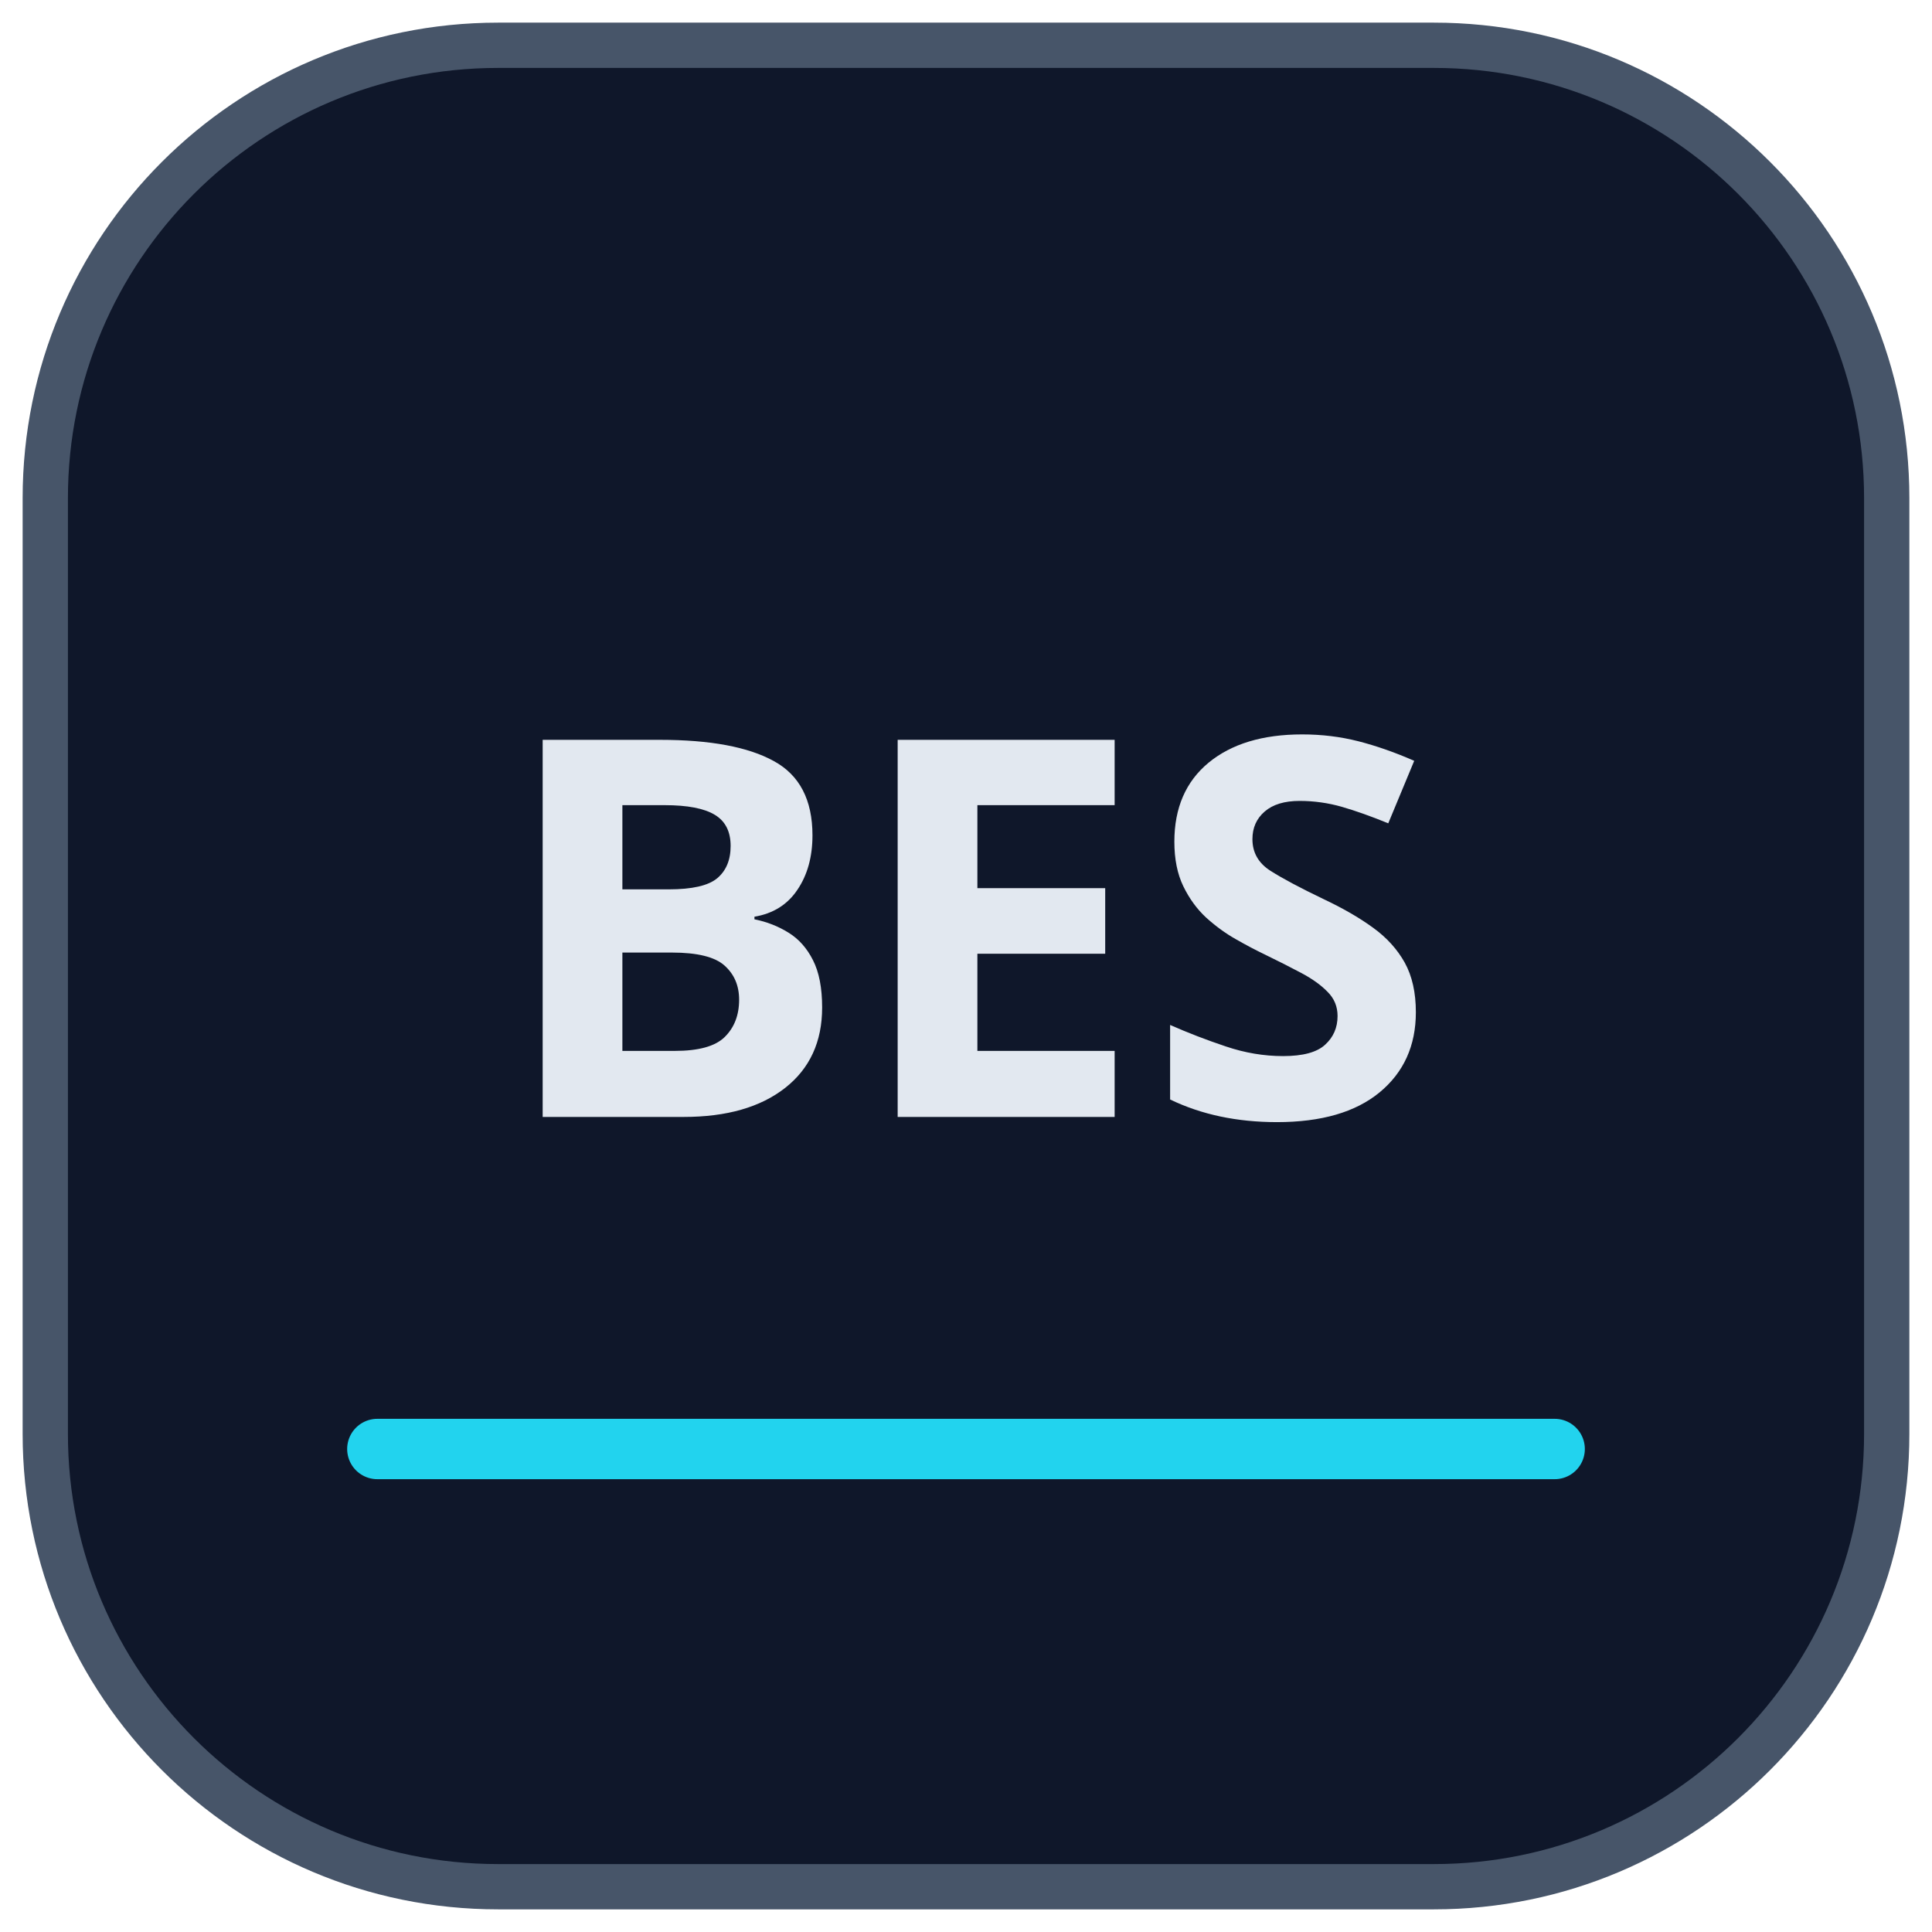
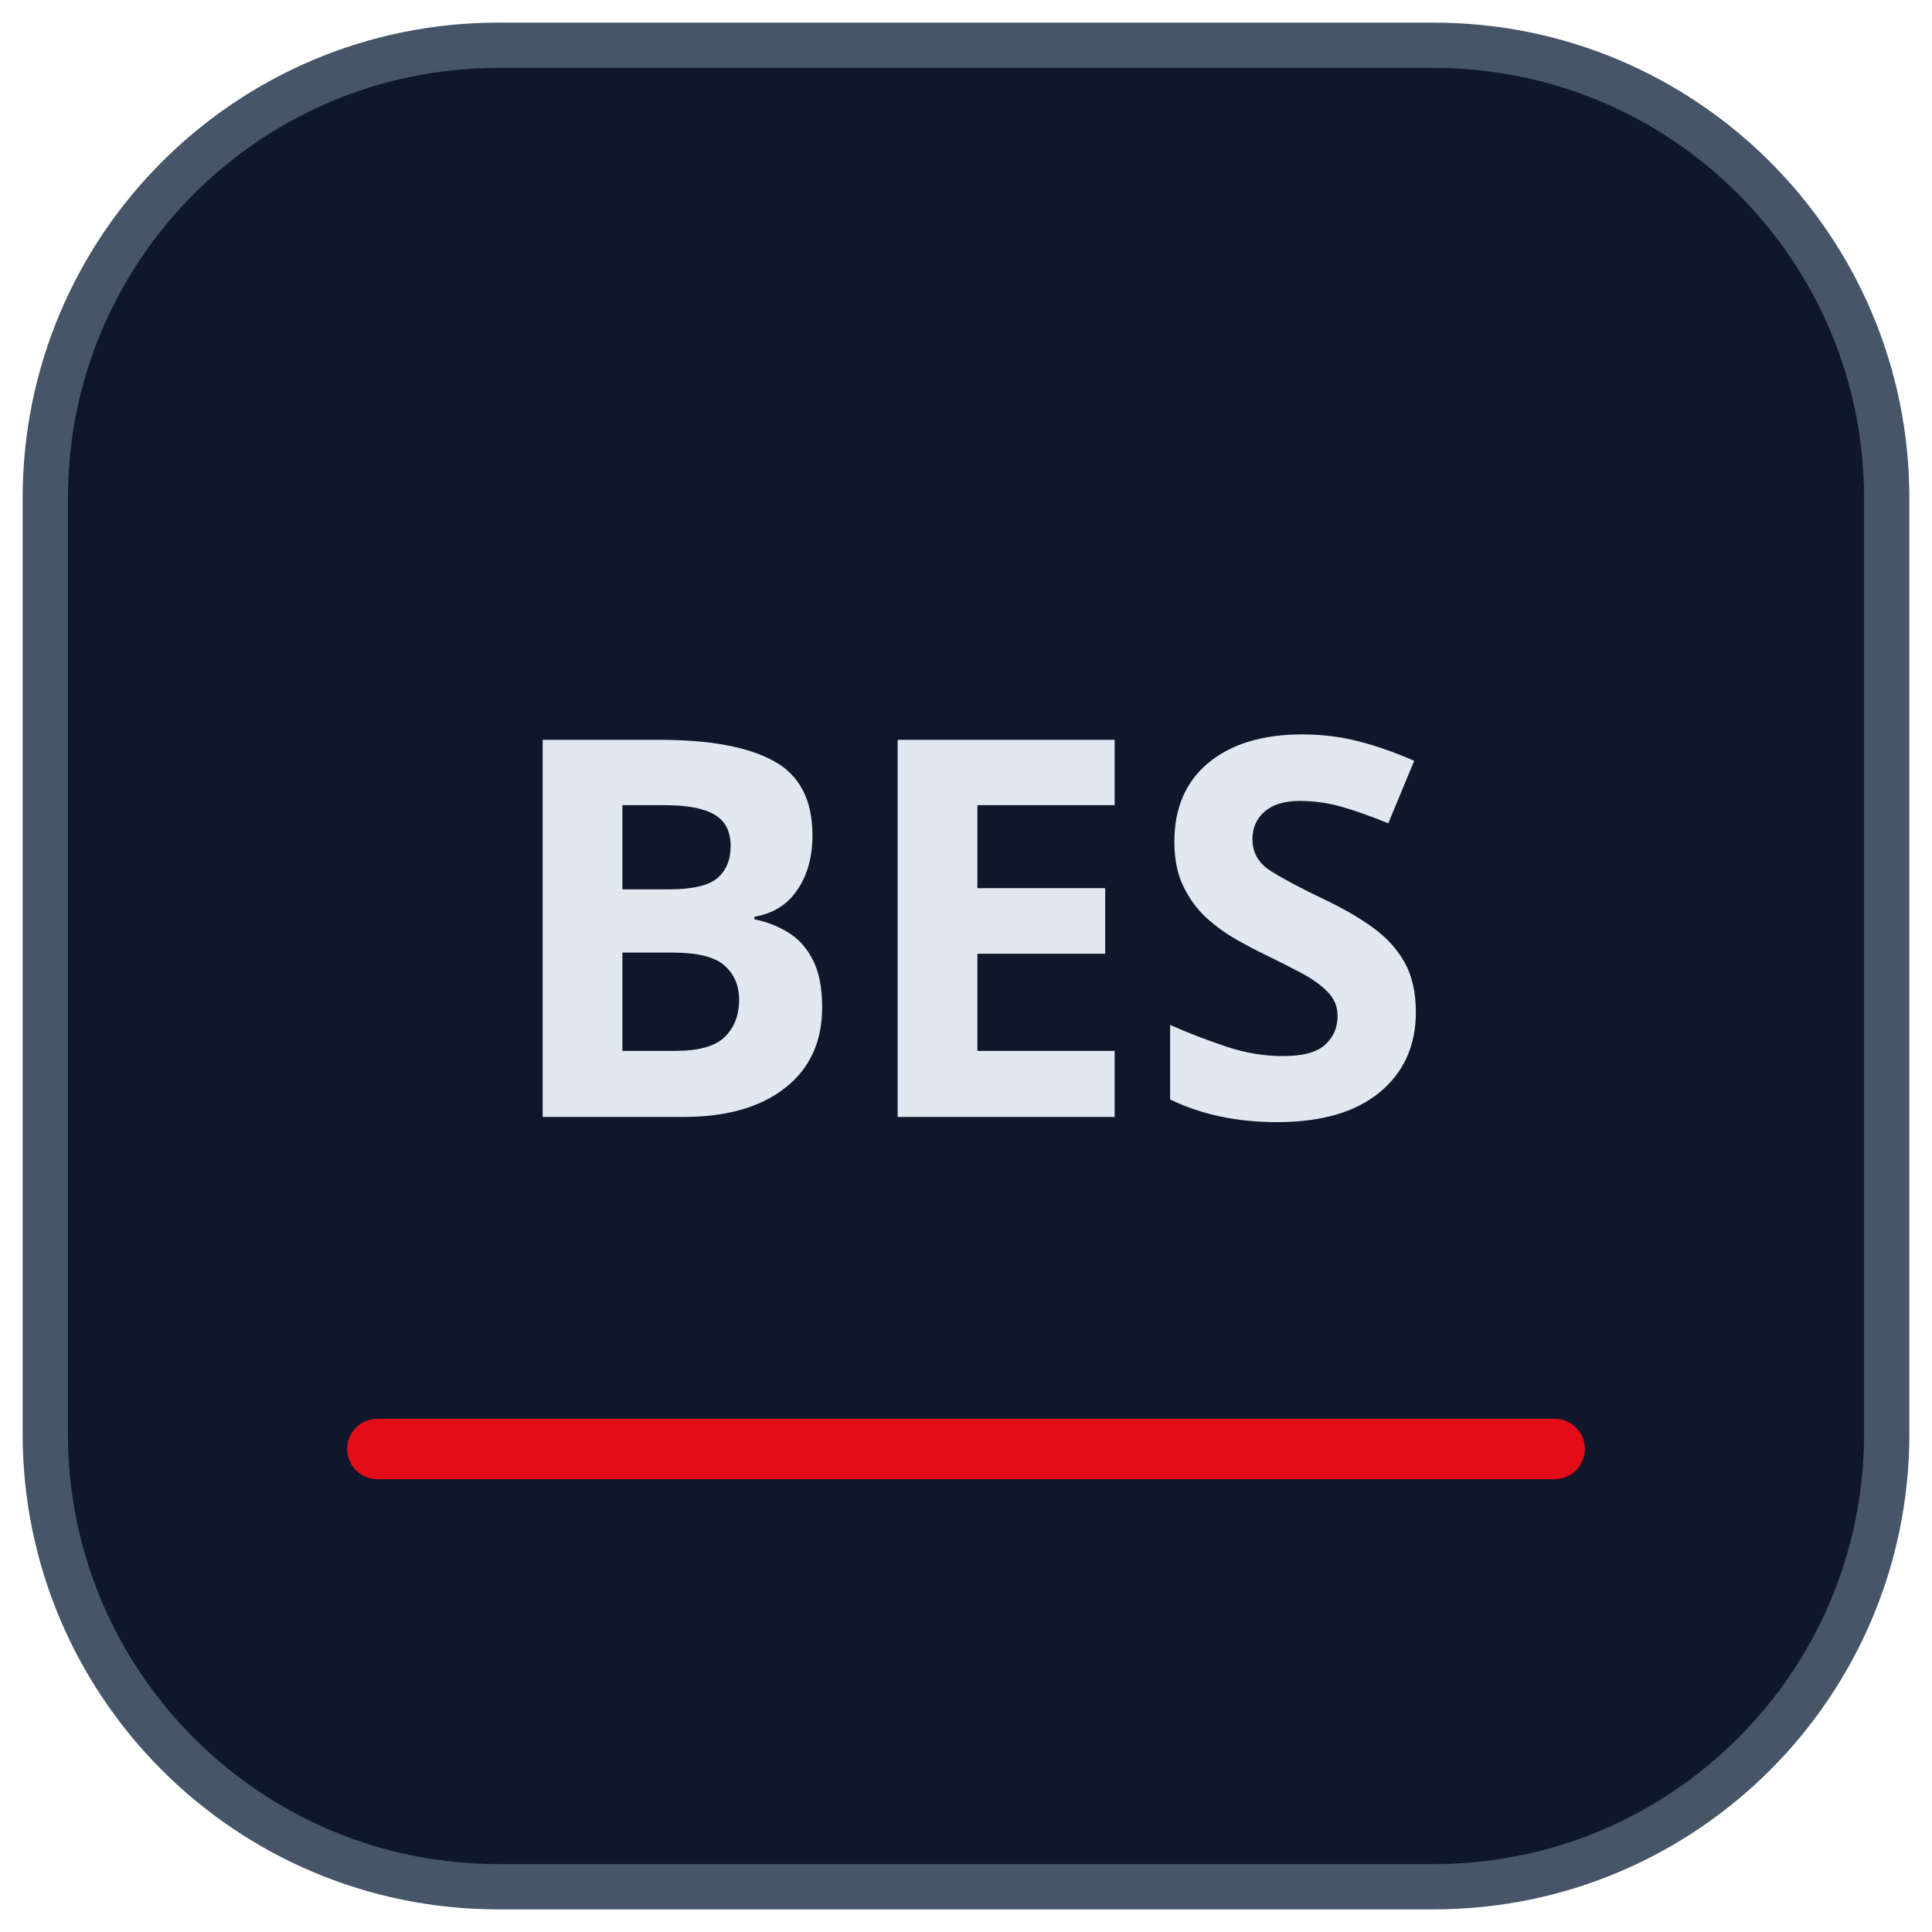
<svg xmlns="http://www.w3.org/2000/svg" viewBox="0 0 128 128" role="img">
  <rect x="3" y="3" width="122" height="122" rx="30" fill="#0f172a" stroke="#475569" stroke-width="3" />
-   <path d="M25 96h78" stroke="#22d3ee" stroke-width="4" stroke-linecap="round" />
+   <path d="M25 96h78" stroke="#e30c19" stroke-width="4" stroke-linecap="round" />
  <text x="64" y="74" text-anchor="middle" fill="#e2e8f0" font-family="sans-serif" font-weight="700" font-size="35">BES</text>
</svg>
